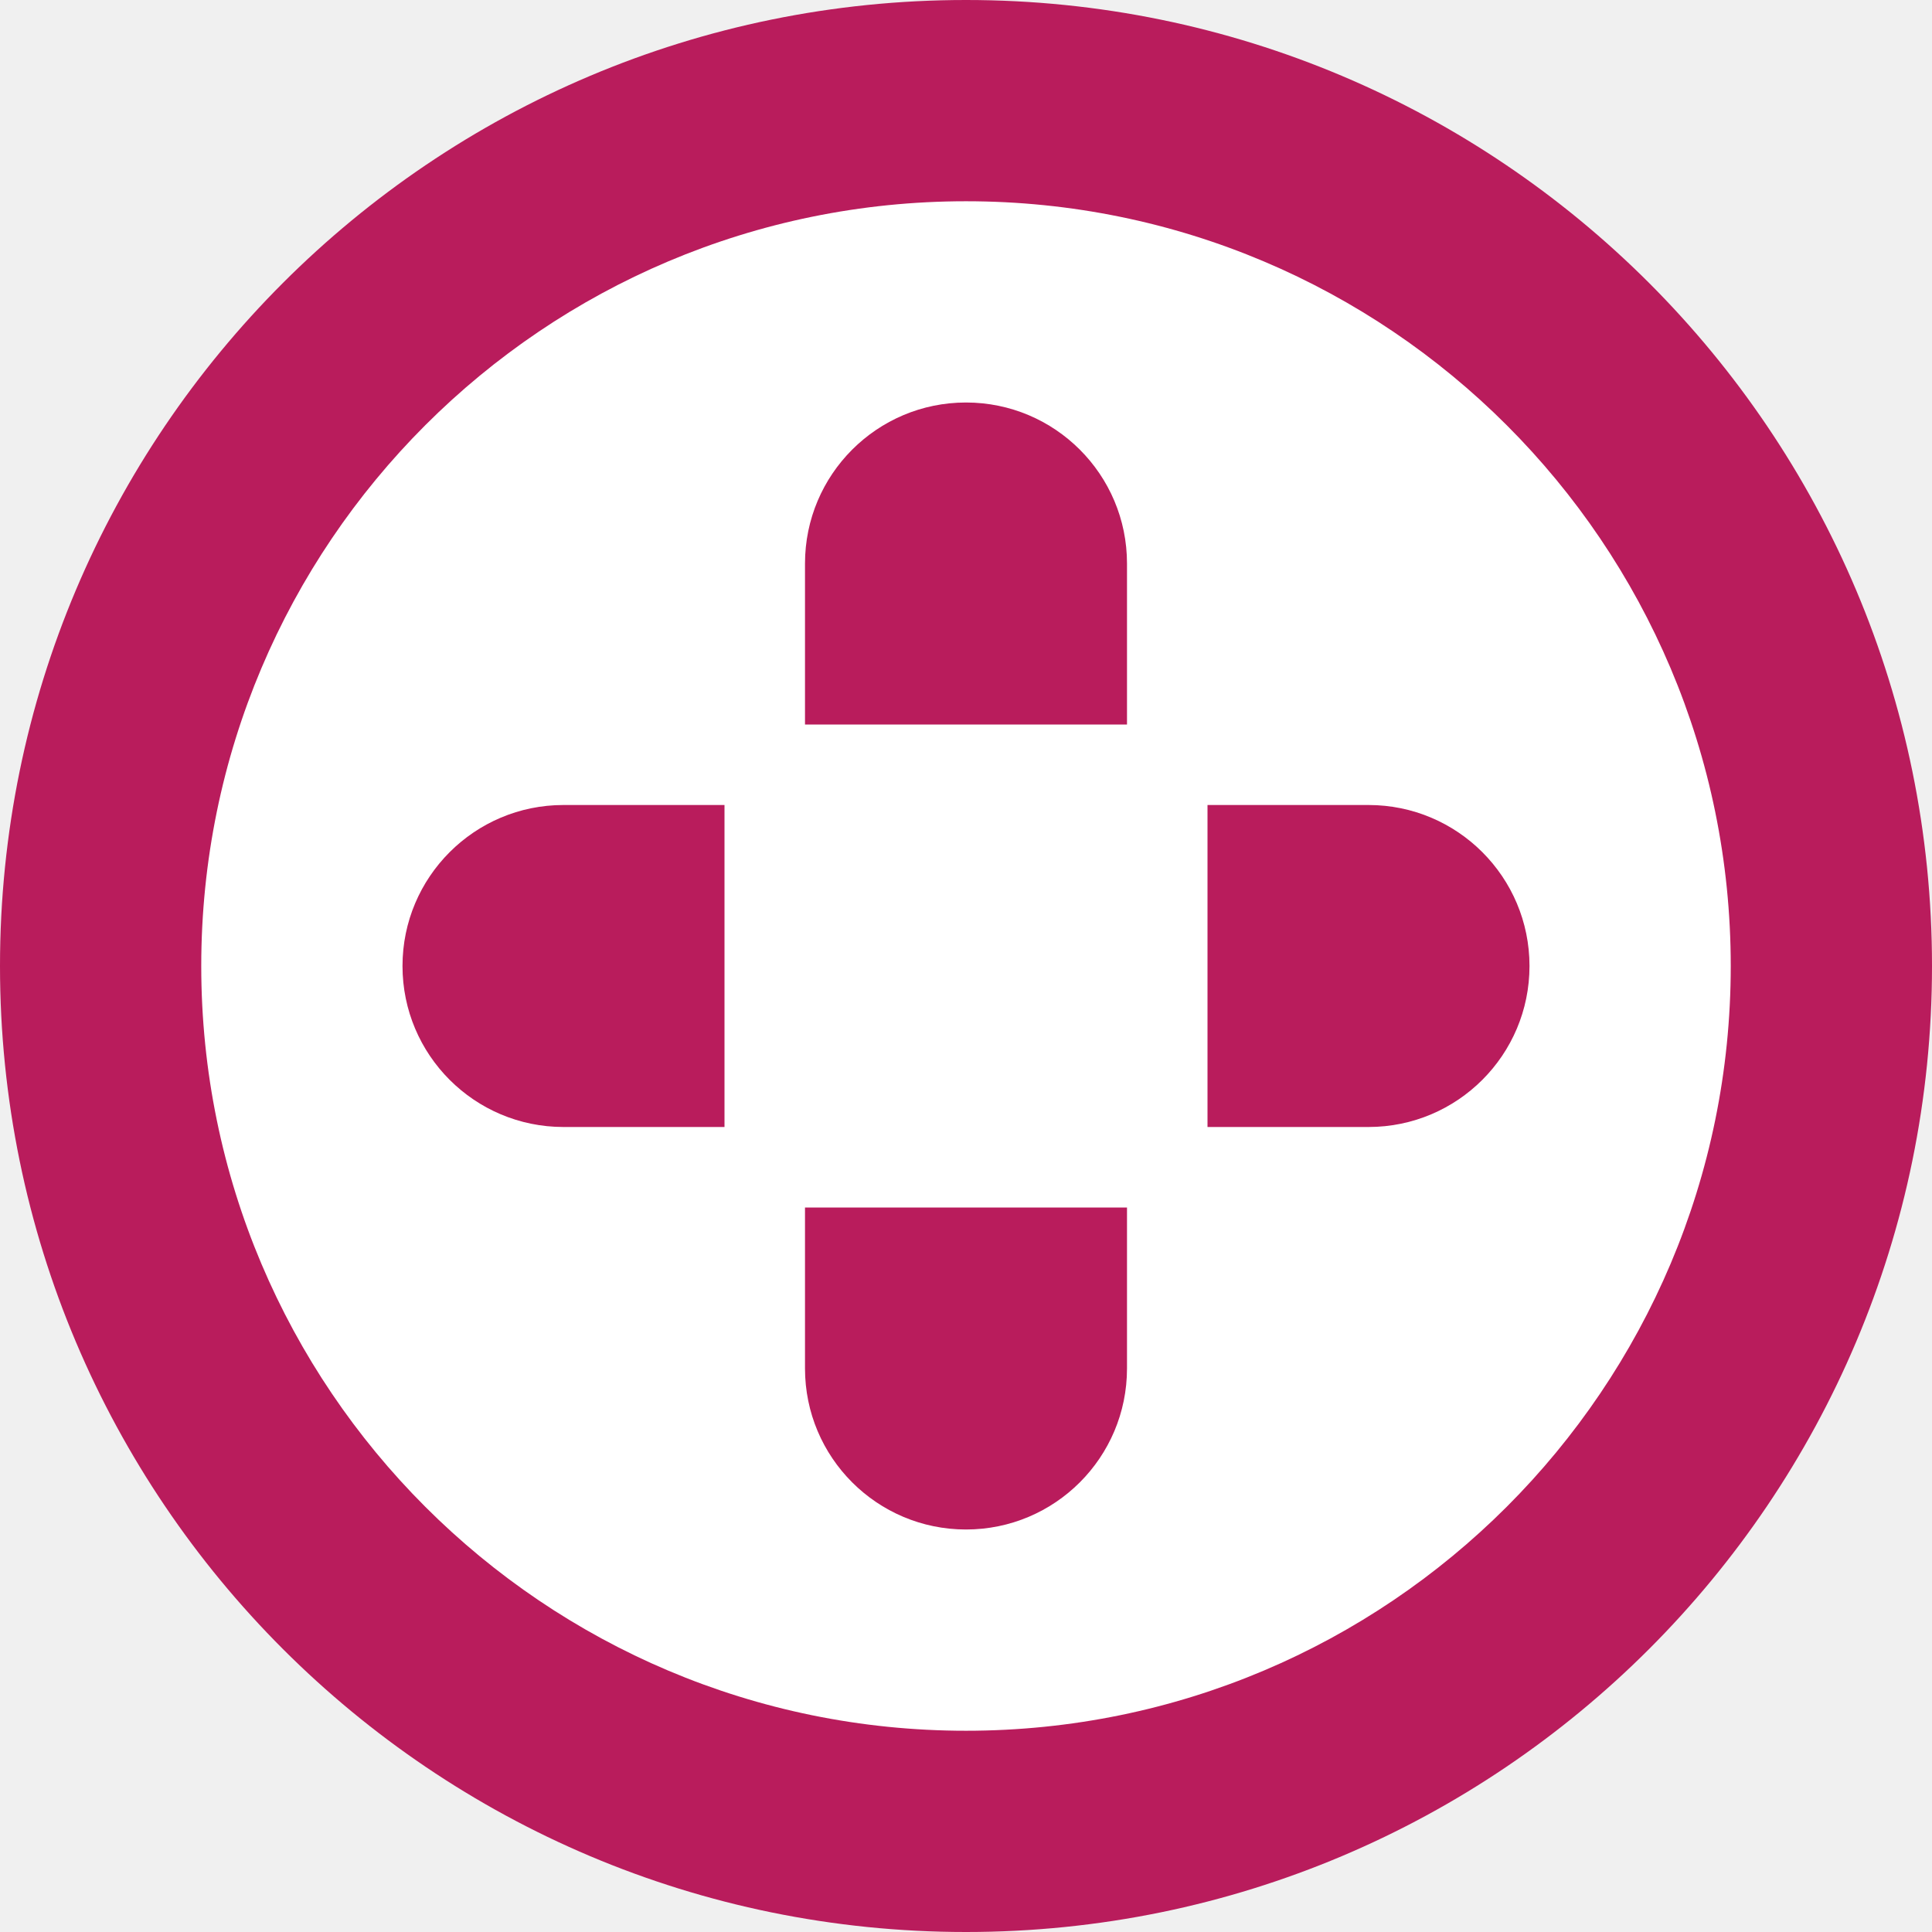
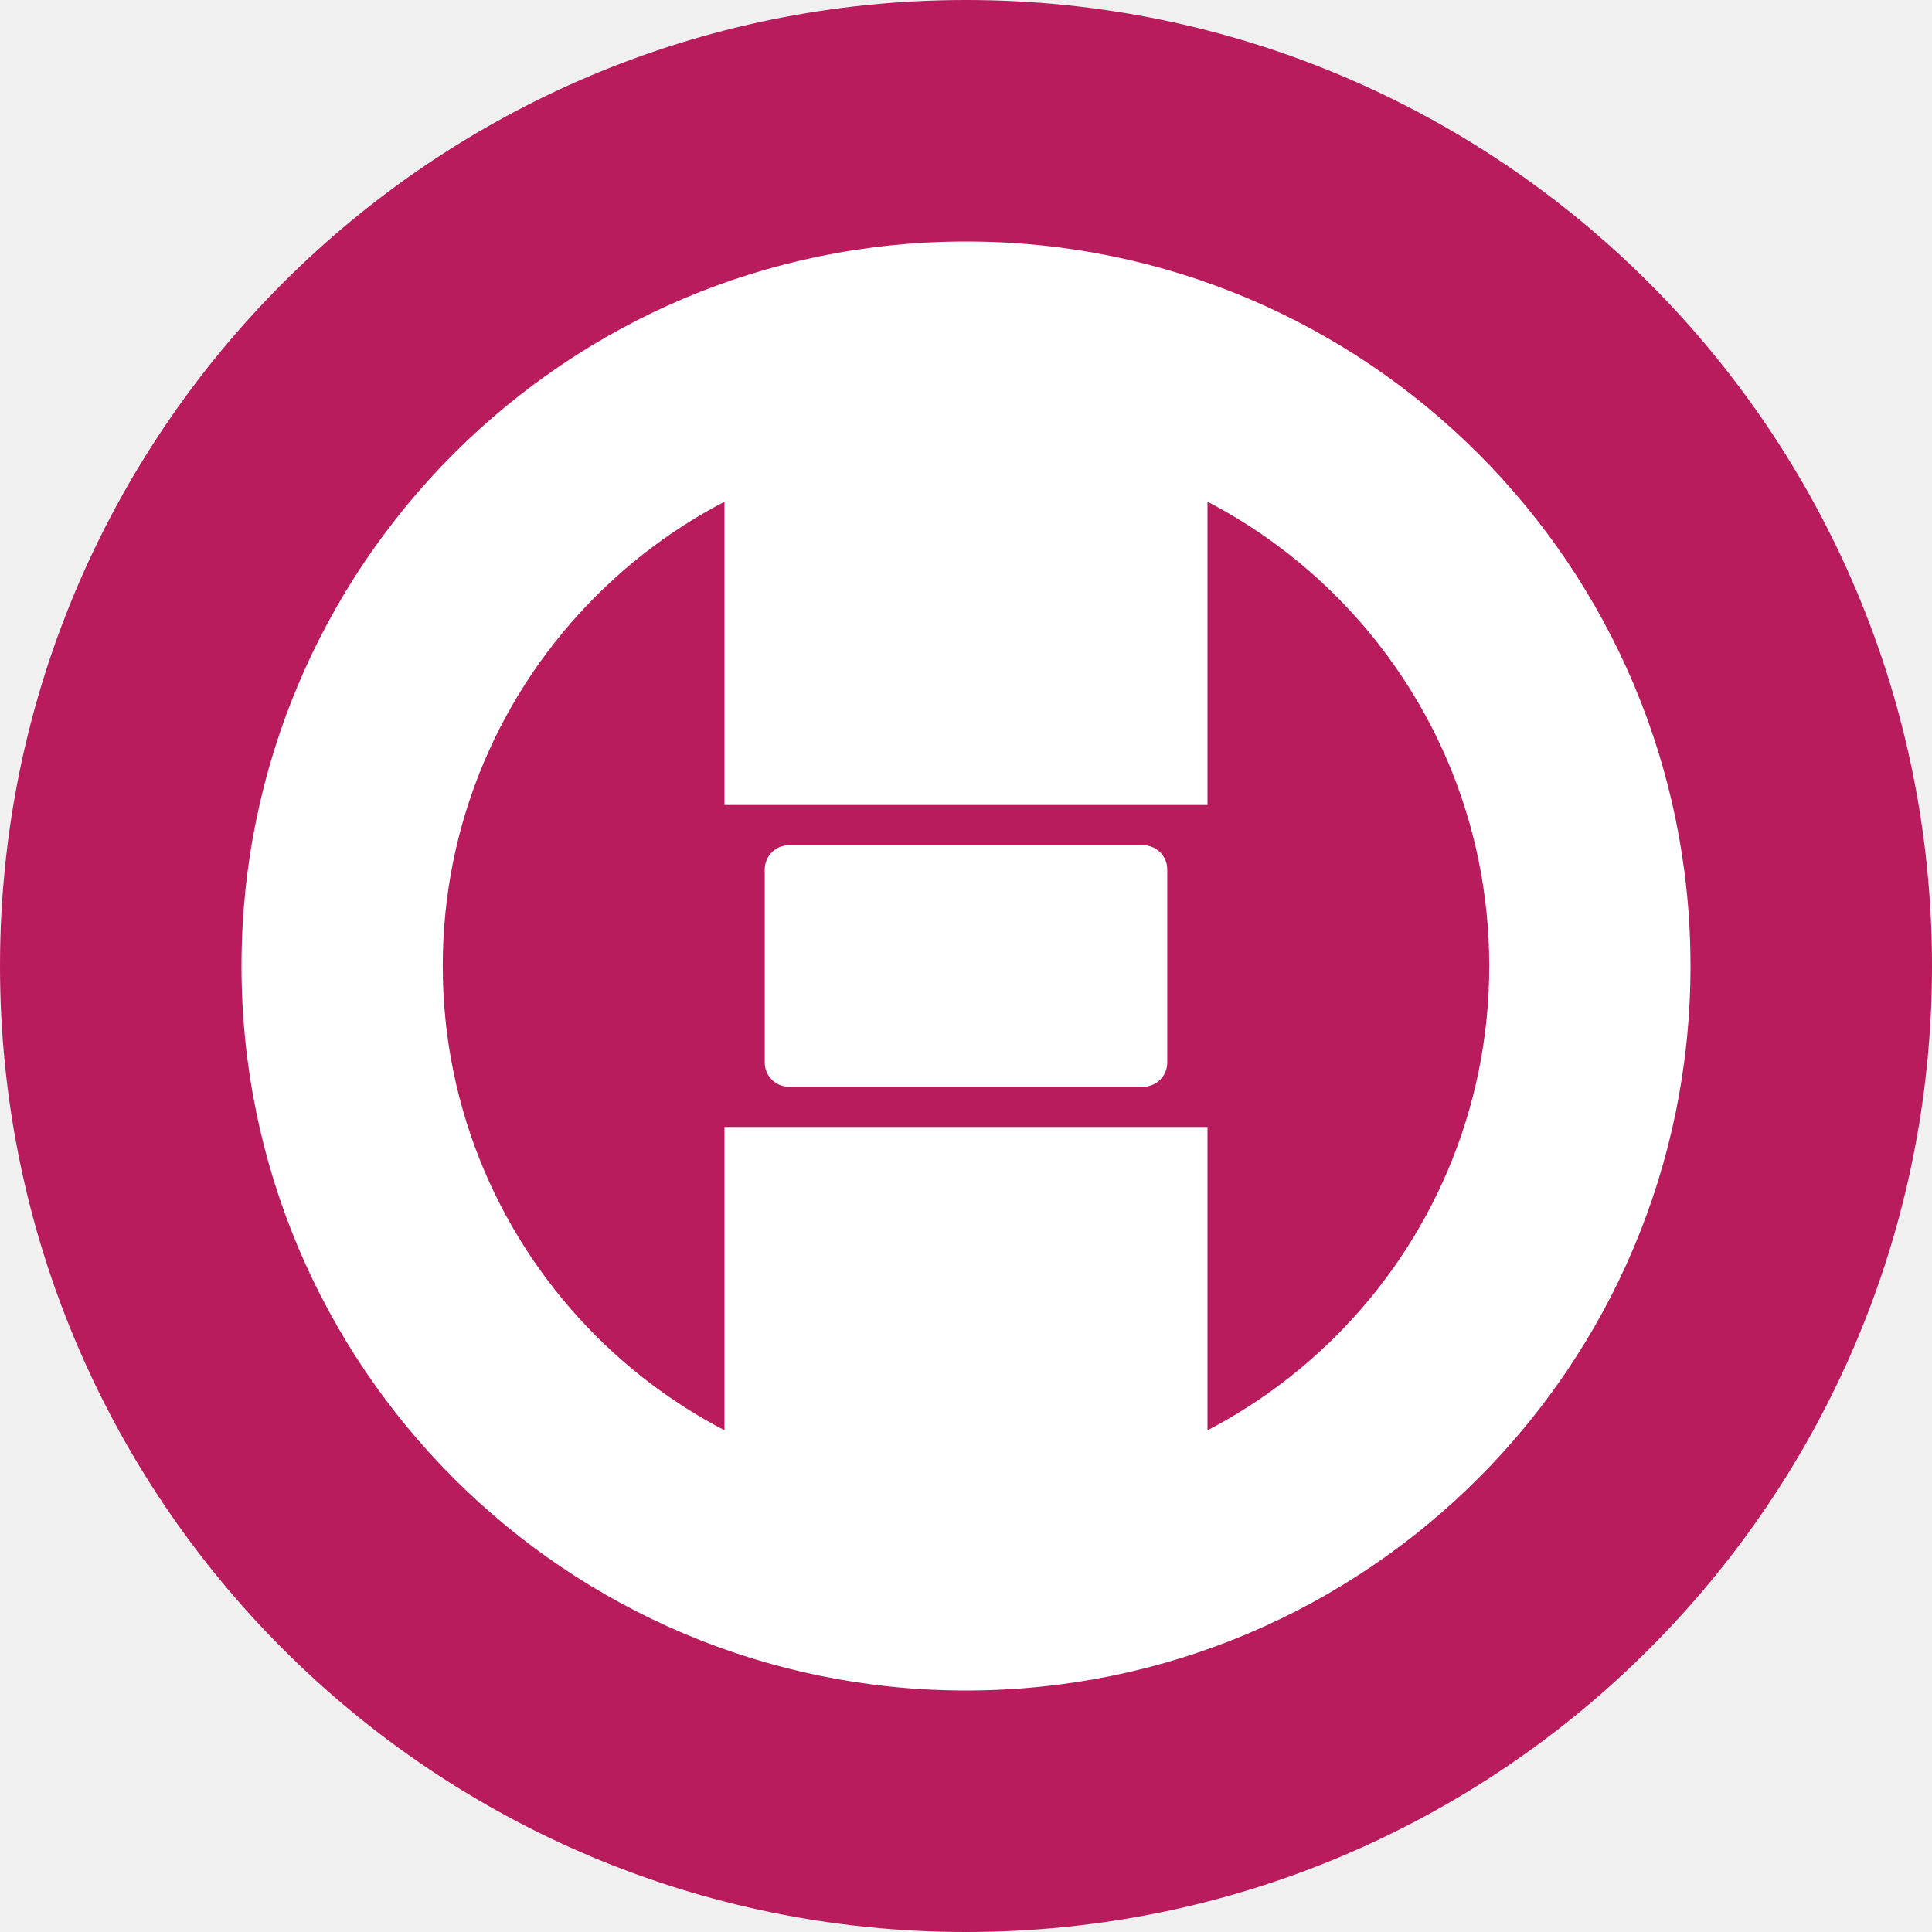
<svg xmlns="http://www.w3.org/2000/svg" width="24" height="24" viewBox="0 0 24 24" fill="none">
  <circle cx="12" cy="12" r="12" fill="#B91C5C" />
-   <circle cx="12" cy="12" r="9.5" fill="white" />
-   <g transform="translate(5, 5)">
-     <rect x="5" y="0" width="4" height="6" rx="2" fill="#B91C5C" />
-     <rect x="5" y="8" width="4" height="6" rx="2" fill="#B91C5C" />
-     <rect x="0" y="5" width="6" height="4" rx="2" fill="#B91C5C" />
-     <rect x="8" y="5" width="6" height="4" rx="2" fill="#B91C5C" />
-     <rect x="4" y="4" width="6" height="6" rx="1" fill="white" />
+   <circle cx="12" cy="12" r="9" fill="white" />
+   <circle cx="12" cy="12" r="6.5" fill="#B91C5C" />
+   <g transform="translate(12, 12)">
+     <path d="M-3 -6.5 L-3 -2 L3 -2 L3 -6.5 A6.5 6.5 0 0 0 -3 -6.5" fill="white" />
+     <path d="M-3 6.5 L-3 2 L3 2 L3 6.5 A6.5 6.5 0 0 1 -3 6.5" fill="white" />
+     <rect x="-2.5" y="-1.5" width="5" height="3" rx="0.3" fill="white" />
  </g>
</svg>
